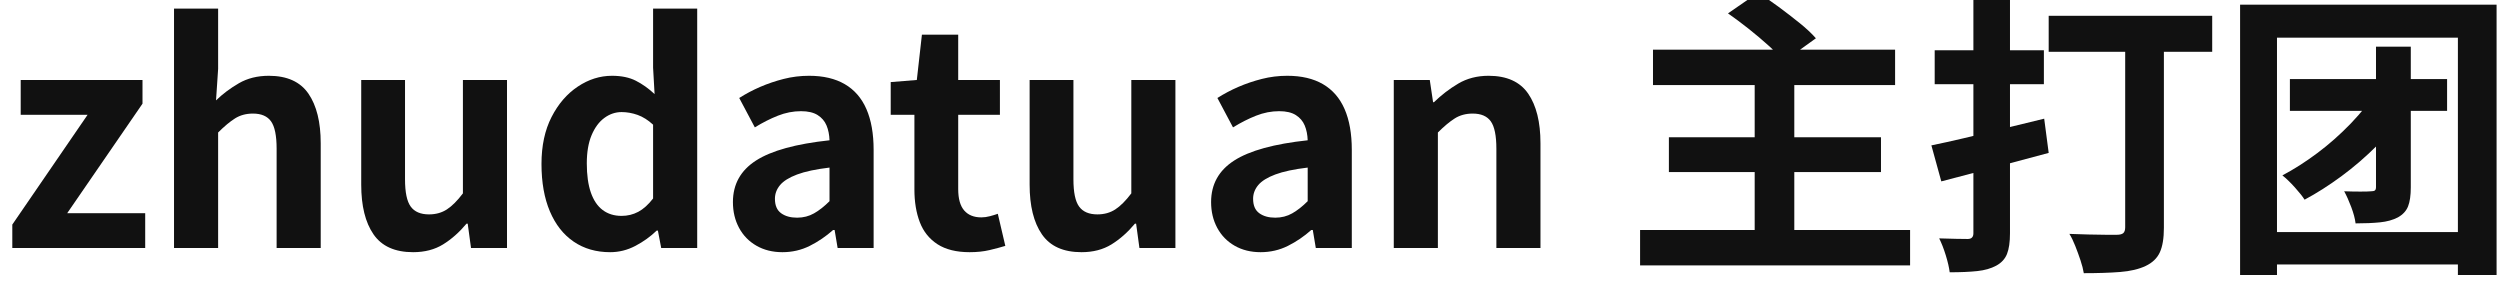
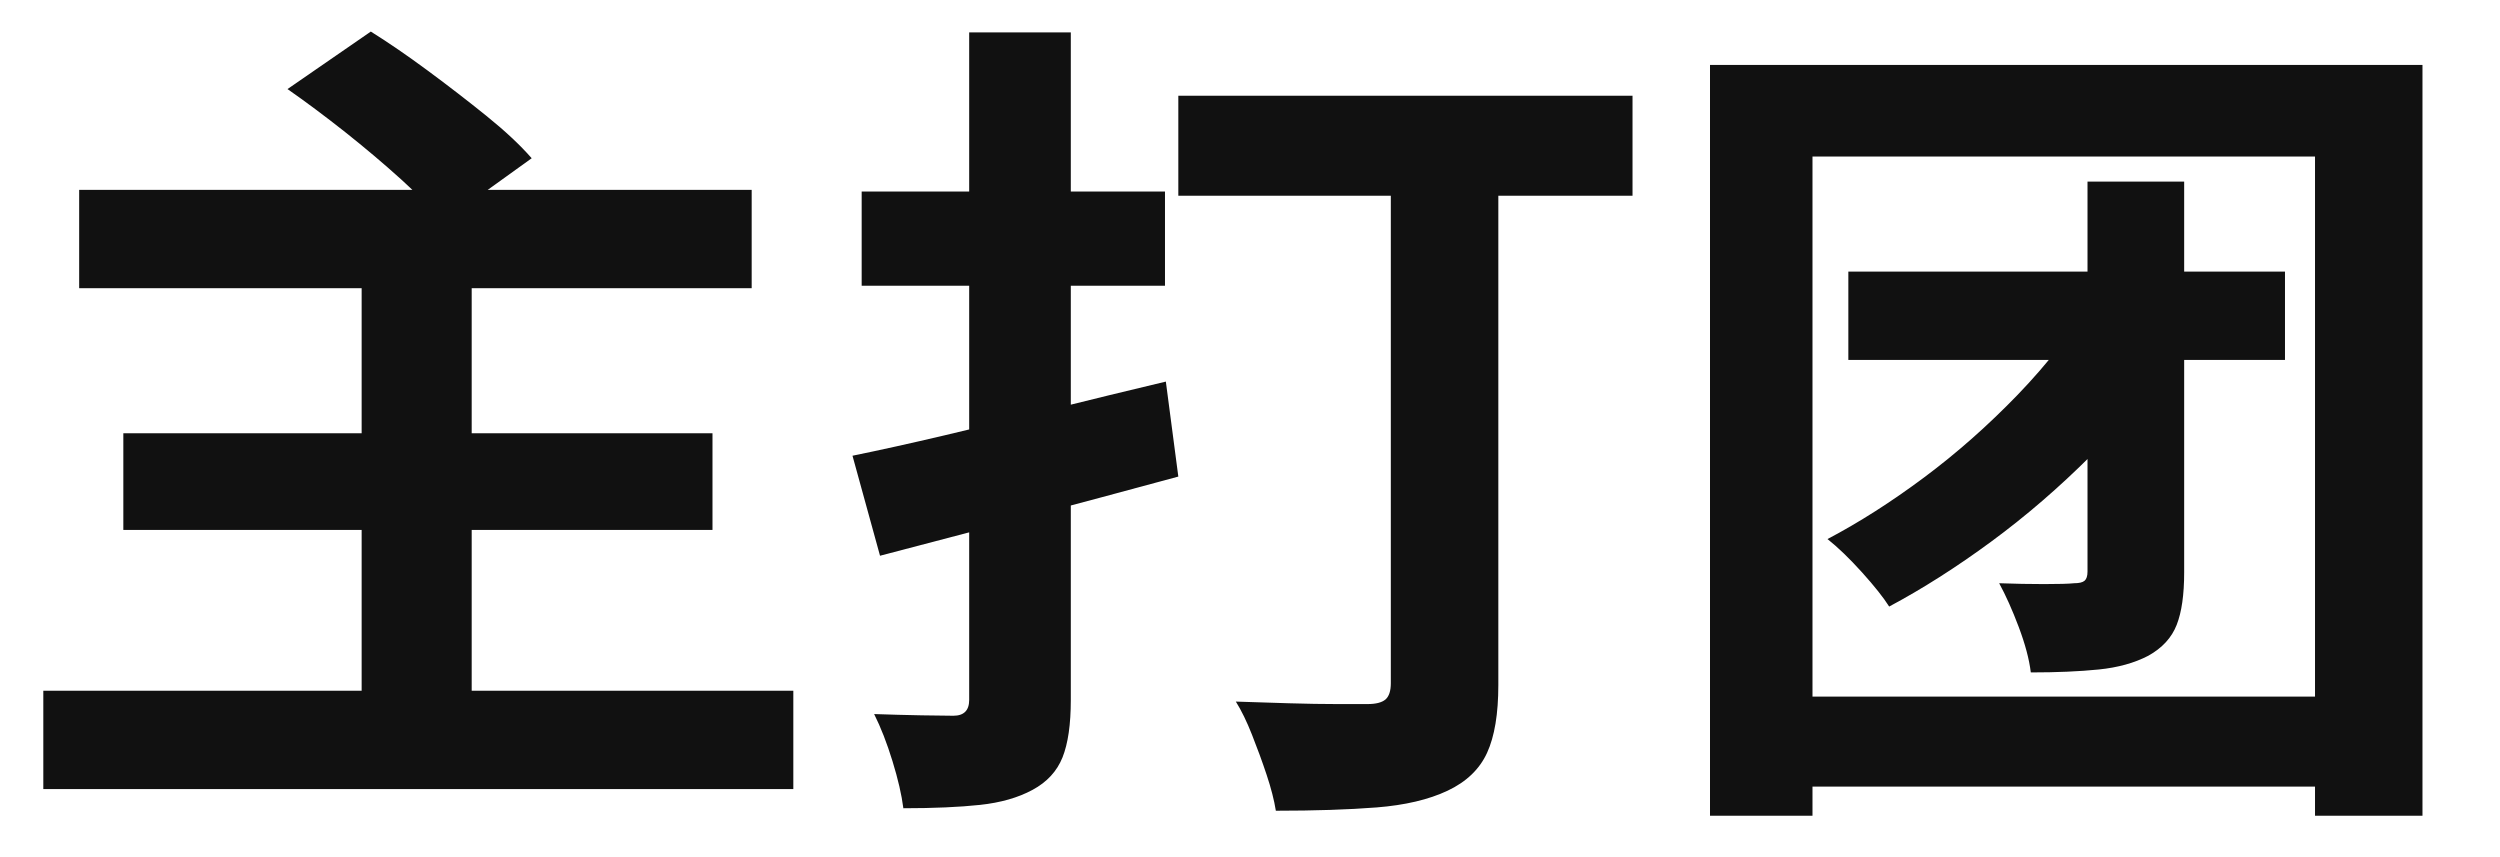
- <svg xmlns="http://www.w3.org/2000/svg" width="600" height="68" viewBox="0 24 600 68" role="img" aria-labelledby="title desc">
+ <svg xmlns="http://www.w3.org/2000/svg" width="216" height="74" viewBox="0 -64 216 74" role="img" aria-labelledby="title desc">
  <defs>
-     <g>
-       <g id="glyph-0-0">
-         <path d="M 2.953 0 L 2.953 -5.617 L 21.023 -31.969 L 4.969 -31.969 L 4.969 -40.32 L 34.199 -40.32 L 34.199 -34.633 L 16.129 -8.352 L 34.848 -8.352 L 34.848 0 Z M 2.953 0 " />
-       </g>
-       <g id="glyph-0-1">
-         <path d="M 5.688 0 L 5.688 -57.457 L 16.273 -57.457 L 16.273 -42.984 L 15.77 -35.426 C 17.352 -36.961 19.176 -38.328 21.238 -39.527 C 23.305 -40.727 25.703 -41.328 28.441 -41.328 C 32.809 -41.328 35.977 -39.898 37.945 -37.043 C 39.91 -34.188 40.895 -30.215 40.895 -25.129 L 40.895 0 L 30.312 0 L 30.312 -23.832 C 30.312 -26.953 29.867 -29.137 28.98 -30.383 C 28.094 -31.633 26.641 -32.258 24.625 -32.258 C 22.992 -32.258 21.562 -31.871 20.34 -31.105 C 19.117 -30.336 17.762 -29.207 16.273 -27.719 L 16.273 0 Z M 5.688 0 " />
-       </g>
-       <g id="glyph-0-2">
-         <path d="M 17.711 1.008 C 13.344 1.008 10.176 -0.422 8.207 -3.277 C 6.238 -6.133 5.258 -10.105 5.258 -15.191 L 5.258 -40.32 L 15.77 -40.32 L 15.77 -16.488 C 15.77 -13.367 16.223 -11.184 17.137 -9.938 C 18.047 -8.688 19.512 -8.062 21.527 -8.062 C 23.16 -8.062 24.59 -8.461 25.812 -9.254 C 27.035 -10.043 28.32 -11.328 29.664 -13.105 L 29.664 -40.32 L 40.246 -40.32 L 40.246 0 L 31.609 0 L 30.816 -5.832 L 30.527 -5.832 C 28.801 -3.77 26.93 -2.113 24.91 -0.863 C 22.895 0.383 20.496 1.008 17.711 1.008 Z M 17.711 1.008 " />
-       </g>
-       <g id="glyph-0-3">
-         <path d="M 19.871 1.008 C 16.512 1.008 13.598 0.168 11.125 -1.512 C 8.652 -3.191 6.742 -5.617 5.398 -8.785 C 4.055 -11.953 3.383 -15.742 3.383 -20.16 C 3.383 -24.527 4.188 -28.285 5.797 -31.43 C 7.402 -34.57 9.504 -37.008 12.098 -38.734 C 14.688 -40.465 17.426 -41.328 20.305 -41.328 C 22.559 -41.328 24.469 -40.934 26.027 -40.141 C 27.59 -39.348 29.09 -38.281 30.527 -36.938 L 30.168 -43.273 L 30.168 -57.457 L 40.754 -57.457 L 40.754 0 L 32.113 0 L 31.32 -4.176 L 31.031 -4.176 C 29.543 -2.734 27.84 -1.512 25.922 -0.504 C 24 0.504 21.984 1.008 19.871 1.008 Z M 22.609 -7.703 C 24.047 -7.703 25.379 -8.027 26.605 -8.676 C 27.828 -9.324 29.016 -10.391 30.168 -11.879 L 30.168 -29.594 C 28.969 -30.695 27.73 -31.477 26.461 -31.934 C 25.188 -32.387 23.902 -32.617 22.609 -32.617 C 21.121 -32.617 19.738 -32.148 18.469 -31.211 C 17.195 -30.277 16.176 -28.895 15.406 -27.07 C 14.641 -25.246 14.258 -22.992 14.258 -20.305 C 14.258 -17.52 14.578 -15.191 15.227 -13.32 C 15.875 -11.449 16.824 -10.043 18.07 -9.109 C 19.32 -8.172 20.832 -7.703 22.609 -7.703 Z M 22.609 -7.703 " />
-       </g>
-       <g id="glyph-0-4">
-         <path d="M 15.551 1.008 C 13.199 1.008 11.125 0.492 9.324 -0.539 C 7.523 -1.57 6.133 -3 5.148 -4.824 C 4.164 -6.648 3.672 -8.711 3.672 -11.016 C 3.672 -15.289 5.52 -18.613 9.215 -20.988 C 12.91 -23.363 18.793 -24.984 26.855 -25.848 C 26.809 -27.191 26.566 -28.379 26.137 -29.41 C 25.703 -30.445 24.996 -31.273 24.012 -31.895 C 23.027 -32.52 21.695 -32.832 20.016 -32.832 C 18.145 -32.832 16.297 -32.473 14.473 -31.754 C 12.648 -31.031 10.801 -30.098 8.93 -28.945 L 5.184 -36 C 6.77 -37.008 8.449 -37.895 10.223 -38.664 C 12 -39.434 13.871 -40.066 15.84 -40.57 C 17.809 -41.074 19.848 -41.328 21.961 -41.328 C 25.367 -41.328 28.223 -40.656 30.527 -39.312 C 32.832 -37.969 34.559 -35.977 35.711 -33.336 C 36.863 -30.695 37.441 -27.434 37.441 -23.543 L 37.441 0 L 28.801 0 L 28.078 -4.32 L 27.719 -4.32 C 25.992 -2.785 24.121 -1.512 22.105 -0.504 C 20.09 0.504 17.902 1.008 15.551 1.008 Z M 19.078 -7.273 C 20.566 -7.273 21.926 -7.621 23.148 -8.316 C 24.371 -9.012 25.609 -9.984 26.855 -11.23 L 26.855 -19.297 C 23.594 -18.91 21 -18.359 19.078 -17.641 C 17.16 -16.922 15.793 -16.066 14.977 -15.086 C 14.16 -14.102 13.754 -13.008 13.754 -11.809 C 13.754 -10.223 14.242 -9.07 15.227 -8.352 C 16.211 -7.633 17.496 -7.273 19.078 -7.273 Z M 19.078 -7.273 " />
-       </g>
-       <g id="glyph-0-5">
-         <path d="M 20.449 1.008 C 17.281 1.008 14.711 0.371 12.742 -0.898 C 10.777 -2.172 9.359 -3.938 8.496 -6.191 C 7.633 -8.449 7.199 -11.062 7.199 -14.039 L 7.199 -31.969 L 1.512 -31.969 L 1.512 -39.816 L 7.777 -40.32 L 9 -51.191 L 17.711 -51.191 L 17.711 -40.32 L 27.719 -40.32 L 27.719 -31.969 L 17.711 -31.969 L 17.711 -14.113 C 17.711 -11.809 18.191 -10.105 19.152 -9 C 20.113 -7.895 21.48 -7.344 23.258 -7.344 C 23.93 -7.344 24.625 -7.441 25.344 -7.633 C 26.062 -7.824 26.688 -8.016 27.215 -8.207 L 29.016 -0.504 C 27.91 -0.168 26.652 0.168 25.234 0.504 C 23.82 0.84 22.223 1.008 20.449 1.008 Z M 20.449 1.008 " />
-       </g>
-       <g id="glyph-0-6">
-         <path d="M 5.688 0 L 5.688 -40.32 L 14.328 -40.32 L 15.121 -34.992 L 15.336 -34.992 C 17.113 -36.719 19.055 -38.207 21.168 -39.457 C 23.281 -40.703 25.703 -41.328 28.441 -41.328 C 32.809 -41.328 35.977 -39.898 37.945 -37.043 C 39.91 -34.188 40.895 -30.215 40.895 -25.129 L 40.895 0 L 30.312 0 L 30.312 -23.832 C 30.312 -26.953 29.867 -29.137 28.98 -30.383 C 28.094 -31.633 26.641 -32.258 24.625 -32.258 C 22.992 -32.258 21.562 -31.871 20.34 -31.105 C 19.117 -30.336 17.762 -29.207 16.273 -27.719 L 16.273 0 Z M 5.688 0 " />
-       </g>
-       <g id="glyph-0-7">
- </g>
-       <g id="glyph-0-8">
-         <path d="M 6.84 -47.594 L 64.945 -47.594 L 64.945 -39.098 L 6.84 -39.098 Z M 10.656 -26.566 L 61.559 -26.566 L 61.559 -18.215 L 10.656 -18.215 Z M 3.742 -4.32 L 68.543 -4.32 L 68.543 4.176 L 3.742 4.176 Z M 31.246 -40.246 L 40.754 -40.246 L 40.754 0.215 L 31.246 0.215 Z M 24.84 -56.305 L 32.039 -61.273 C 33.574 -60.312 35.219 -59.184 36.973 -57.887 C 38.723 -56.594 40.402 -55.297 42.012 -54 C 43.621 -52.703 44.93 -51.48 45.938 -50.328 L 38.23 -44.785 C 37.367 -45.887 36.18 -47.125 34.668 -48.492 C 33.156 -49.859 31.535 -51.227 29.809 -52.598 C 28.078 -53.965 26.426 -55.199 24.84 -56.305 Z M 24.84 -56.305 " />
-       </g>
-       <g id="glyph-0-9">
-         <path d="M 2.375 -24.625 C 4.727 -25.105 7.379 -25.691 10.332 -26.387 C 13.285 -27.086 16.402 -27.84 19.691 -28.656 C 22.98 -29.473 26.23 -30.266 29.449 -31.031 L 30.527 -22.824 C 26.113 -21.625 21.637 -20.426 17.102 -19.223 C 12.562 -18.023 8.449 -16.945 4.754 -15.984 Z M 3.168 -47.449 L 29.375 -47.449 L 29.375 -39.312 L 3.168 -39.312 Z M 12.457 -61.199 L 21.238 -61.199 L 21.238 -3.527 C 21.238 -1.414 21 0.238 20.52 1.441 C 20.039 2.641 19.176 3.574 17.93 4.246 C 16.68 4.922 15.168 5.352 13.391 5.543 C 11.617 5.734 9.406 5.832 6.77 5.832 C 6.625 4.68 6.312 3.324 5.832 1.766 C 5.352 0.203 4.824 -1.152 4.246 -2.305 C 5.641 -2.258 7.008 -2.219 8.352 -2.195 C 9.695 -2.172 10.609 -2.16 11.09 -2.16 C 12 -2.16 12.457 -2.617 12.457 -3.527 Z M 30.527 -55.727 L 69.77 -55.727 L 69.77 -47.09 L 30.527 -47.09 Z M 48.887 -52.559 L 58.176 -52.559 L 58.176 -4.824 C 58.176 -2.328 57.852 -0.371 57.203 1.043 C 56.555 2.461 55.414 3.551 53.785 4.32 C 52.152 5.09 50.113 5.566 47.664 5.762 C 45.215 5.953 42.312 6.047 38.953 6.047 C 38.809 5.137 38.543 4.105 38.16 2.953 C 37.777 1.801 37.355 0.648 36.898 -0.504 C 36.445 -1.656 35.977 -2.617 35.496 -3.383 C 36.984 -3.336 38.508 -3.289 40.066 -3.238 C 41.629 -3.191 43.031 -3.168 44.281 -3.168 C 45.527 -3.168 46.391 -3.168 46.871 -3.168 C 47.594 -3.168 48.109 -3.301 48.422 -3.562 C 48.73 -3.828 48.887 -4.297 48.887 -4.969 Z M 48.887 -52.559 " />
-       </g>
-       <g id="glyph-0-10">
-         <path d="M 5.184 -58.391 L 66.742 -58.391 L 66.742 6.48 L 57.457 6.48 L 57.457 -50.473 L 14.039 -50.473 L 14.039 6.48 L 5.184 6.48 Z M 10.297 -3.816 L 62.93 -3.816 L 62.93 3.961 L 10.297 3.961 Z M 17.137 -40.535 L 54.863 -40.535 L 54.863 -32.902 L 17.137 -32.902 Z M 37.801 -48.312 L 46.152 -48.312 L 46.152 -14.543 C 46.152 -12.625 45.938 -11.113 45.504 -10.008 C 45.07 -8.902 44.258 -8.016 43.055 -7.344 C 41.855 -6.719 40.43 -6.324 38.773 -6.156 C 37.117 -5.988 35.16 -5.902 32.902 -5.902 C 32.762 -7.055 32.41 -8.363 31.859 -9.828 C 31.309 -11.293 30.742 -12.551 30.168 -13.609 C 31.512 -13.559 32.809 -13.535 34.055 -13.535 C 35.305 -13.535 36.168 -13.559 36.648 -13.609 C 37.078 -13.609 37.379 -13.68 37.547 -13.824 C 37.715 -13.969 37.801 -14.23 37.801 -14.617 Z M 38.375 -38.375 L 45.359 -33.406 C 43.297 -30.336 40.883 -27.422 38.125 -24.66 C 35.363 -21.898 32.484 -19.414 29.484 -17.207 C 26.484 -15 23.543 -13.129 20.664 -11.594 C 20.184 -12.359 19.402 -13.344 18.324 -14.543 C 17.242 -15.742 16.246 -16.703 15.336 -17.426 C 18.07 -18.863 20.855 -20.641 23.688 -22.754 C 26.52 -24.863 29.219 -27.254 31.789 -29.914 C 34.355 -32.578 36.551 -35.398 38.375 -38.375 Z M 38.375 -38.375 " />
-       </g>
+     <g id="glyph-0-8">
+       <path d="M 6.84 -47.594 L 64.945 -47.594 L 64.945 -39.098 L 6.84 -39.098 Z M 10.656 -26.566 L 61.559 -26.566 L 61.559 -18.215 L 10.656 -18.215 Z M 3.742 -4.32 L 68.543 -4.32 L 68.543 4.176 L 3.742 4.176 Z M 31.246 -40.246 L 40.754 -40.246 L 40.754 0.215 L 31.246 0.215 Z M 24.84 -56.305 L 32.039 -61.273 C 33.574 -60.312 35.219 -59.184 36.973 -57.887 C 38.723 -56.594 40.402 -55.297 42.012 -54 C 43.621 -52.703 44.93 -51.48 45.938 -50.328 L 38.23 -44.785 C 37.367 -45.887 36.18 -47.125 34.668 -48.492 C 33.156 -49.859 31.535 -51.227 29.809 -52.598 C 28.078 -53.965 26.426 -55.199 24.84 -56.305 Z M 24.84 -56.305 " />
+     </g>
+     <g id="glyph-0-9">
+       <path d="M 2.375 -24.625 C 4.727 -25.105 7.379 -25.691 10.332 -26.387 C 13.285 -27.086 16.402 -27.84 19.691 -28.656 C 22.98 -29.473 26.23 -30.266 29.449 -31.031 L 30.527 -22.824 C 26.113 -21.625 21.637 -20.426 17.102 -19.223 C 12.562 -18.023 8.449 -16.945 4.754 -15.984 Z M 3.168 -47.449 L 29.375 -47.449 L 29.375 -39.312 L 3.168 -39.312 Z M 12.457 -61.199 L 21.238 -61.199 L 21.238 -3.527 C 21.238 -1.414 21 0.238 20.52 1.441 C 20.039 2.641 19.176 3.574 17.93 4.246 C 16.68 4.922 15.168 5.352 13.391 5.543 C 11.617 5.734 9.406 5.832 6.77 5.832 C 6.625 4.68 6.312 3.324 5.832 1.766 C 5.352 0.203 4.824 -1.152 4.246 -2.305 C 5.641 -2.258 7.008 -2.219 8.352 -2.195 C 9.695 -2.172 10.609 -2.16 11.09 -2.16 C 12 -2.16 12.457 -2.617 12.457 -3.527 Z M 30.527 -55.727 L 69.77 -55.727 L 69.77 -47.09 L 30.527 -47.09 Z M 48.887 -52.559 L 58.176 -52.559 L 58.176 -4.824 C 58.176 -2.328 57.852 -0.371 57.203 1.043 C 56.555 2.461 55.414 3.551 53.785 4.32 C 52.152 5.09 50.113 5.566 47.664 5.762 C 45.215 5.953 42.312 6.047 38.953 6.047 C 38.809 5.137 38.543 4.105 38.16 2.953 C 37.777 1.801 37.355 0.648 36.898 -0.504 C 36.445 -1.656 35.977 -2.617 35.496 -3.383 C 36.984 -3.336 38.508 -3.289 40.066 -3.238 C 41.629 -3.191 43.031 -3.168 44.281 -3.168 C 45.527 -3.168 46.391 -3.168 46.871 -3.168 C 47.594 -3.168 48.109 -3.301 48.422 -3.562 C 48.73 -3.828 48.887 -4.297 48.887 -4.969 Z M 48.887 -52.559 " />
+     </g>
+     <g id="glyph-0-10">
+       <path d="M 5.184 -58.391 L 66.742 -58.391 L 66.742 6.48 L 57.457 6.48 L 57.457 -50.473 L 14.039 -50.473 L 14.039 6.48 L 5.184 6.48 Z M 10.297 -3.816 L 62.93 -3.816 L 62.93 3.961 L 10.297 3.961 Z M 17.137 -40.535 L 54.863 -40.535 L 54.863 -32.902 L 17.137 -32.902 Z M 37.801 -48.312 L 46.152 -48.312 L 46.152 -14.543 C 46.152 -12.625 45.938 -11.113 45.504 -10.008 C 45.07 -8.902 44.258 -8.016 43.055 -7.344 C 41.855 -6.719 40.43 -6.324 38.773 -6.156 C 37.117 -5.988 35.16 -5.902 32.902 -5.902 C 32.762 -7.055 32.41 -8.363 31.859 -9.828 C 31.309 -11.293 30.742 -12.551 30.168 -13.609 C 31.512 -13.559 32.809 -13.535 34.055 -13.535 C 35.305 -13.535 36.168 -13.559 36.648 -13.609 C 37.078 -13.609 37.379 -13.68 37.547 -13.824 C 37.715 -13.969 37.801 -14.23 37.801 -14.617 Z M 38.375 -38.375 L 45.359 -33.406 C 43.297 -30.336 40.883 -27.422 38.125 -24.66 C 35.363 -21.898 32.484 -19.414 29.484 -17.207 C 26.484 -15 23.543 -13.129 20.664 -11.594 C 20.184 -12.359 19.402 -13.344 18.324 -14.543 C 17.242 -15.742 16.246 -16.703 15.336 -17.426 C 18.07 -18.863 20.855 -20.641 23.688 -22.754 C 26.52 -24.863 29.219 -27.254 31.789 -29.914 C 34.355 -32.578 36.551 -35.398 38.375 -38.375 Z M 38.375 -38.375 " />
    </g>
  </defs>
  <g fill="#111111">
-     <use href="#glyph-0-0" x="0" y="83.516" />
-     <use href="#glyph-0-1" x="36.077" y="83.516" />
-     <use href="#glyph-0-2" x="81.435" y="83.516" />
-     <use href="#glyph-0-3" x="126.574" y="83.516" />
-     <use href="#glyph-0-4" x="172.229" y="83.516" />
-     <use href="#glyph-0-5" x="212.259" y="83.516" />
-     <use href="#glyph-0-2" x="241.852" y="83.516" />
-     <use href="#glyph-0-4" x="286.991" y="83.516" />
-     <use href="#glyph-0-6" x="328.818" y="83.516" />
-     <use href="#glyph-0-7" x="374.254" y="83.516" />
-     <use href="#glyph-0-8" x="389.878" y="83.516" />
-     <use href="#glyph-0-9" x="461.158" y="83.516" />
-     <use href="#glyph-0-10" x="532.438" y="83.516" />
+     <use href="#glyph-0-8" x="0" y="0" />
+     <use href="#glyph-0-9" x="71.28" y="0" />
+     <use href="#glyph-0-10" x="142.56" y="0" />
  </g>
</svg>
